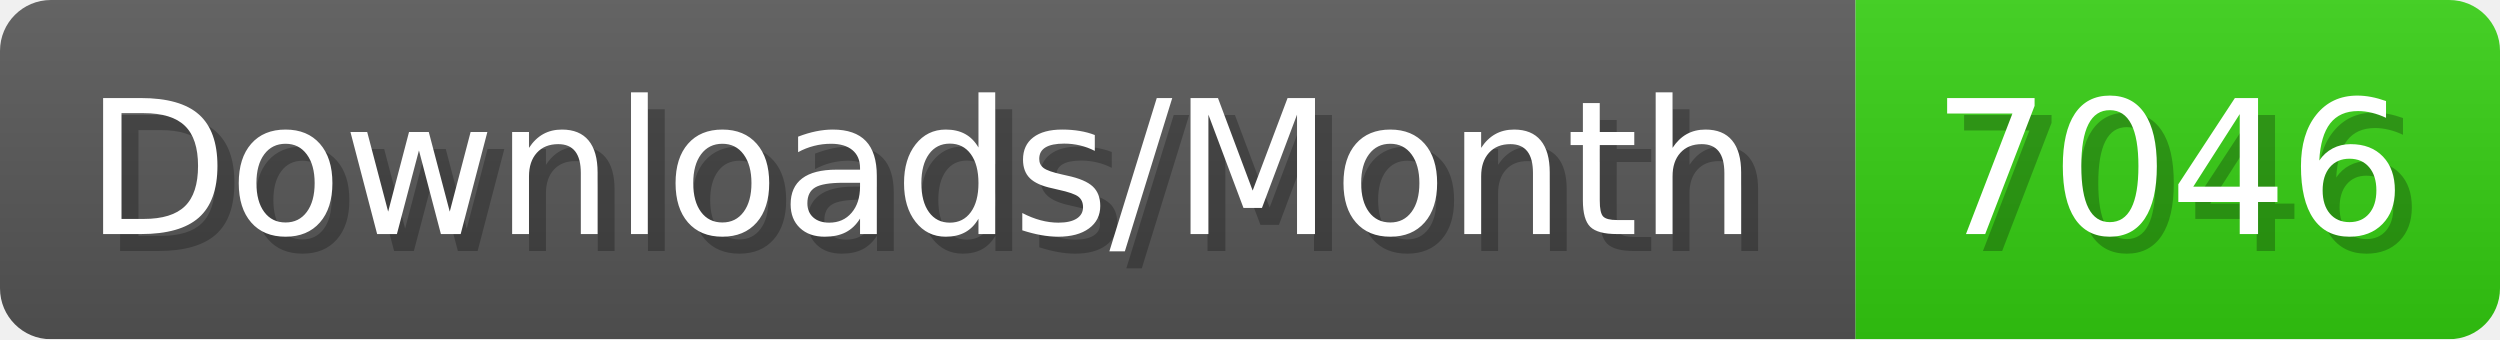
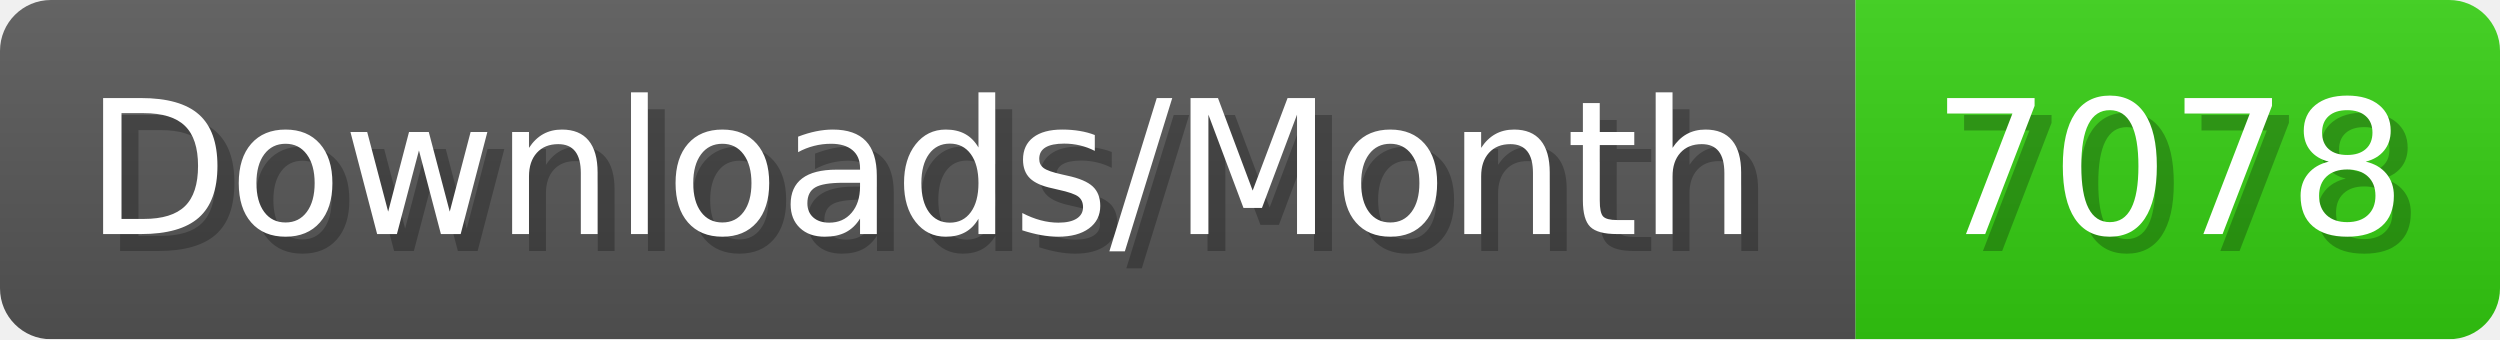
- <svg xmlns="http://www.w3.org/2000/svg" width="147.4" height="20" viewBox="0 0 1474 200" role="img" aria-label="Downloads/Month: 7046">
+ <svg xmlns="http://www.w3.org/2000/svg" width="147.4" height="20" viewBox="0 0 1474 200" role="img" aria-label="Downloads/Month: 7078">
  <linearGradient id="YlXUI" x2="0" y2="100%">
    <stop offset="0" stop-opacity=".1" stop-color="#EEE" />
    <stop offset="1" stop-opacity=".1" />
  </linearGradient>
  <mask id="JHhop">
    <rect width="1474" height="200" rx="30" fill="#FFF" />
  </mask>
  <g mask="url(#JHhop)">
    <rect width="1094" height="200" fill="#555" />
    <rect width="380" height="200" fill="#3C1" x="1094" />
    <rect width="1474" height="200" fill="url(#YlXUI)" />
  </g>
  <g aria-hidden="true" fill="#fff" text-anchor="start" font-family="Verdana,DejaVu Sans,sans-serif" font-size="110">
    <text x="60" y="148" textLength="994" fill="#000" opacity="0.25">Downloads/Month</text>
    <text x="50" y="138" textLength="994">Downloads/Month</text>
-     <text x="1149" y="148" textLength="280" fill="#000" opacity="0.25">7046</text>
-     <text x="1139" y="138" textLength="280">7046</text>
+     <text x="1149" y="148" textLength="280" fill="#000" opacity="0.25">7078</text>
+     <text x="1139" y="138" textLength="280">7078</text>
  </g>
</svg>
